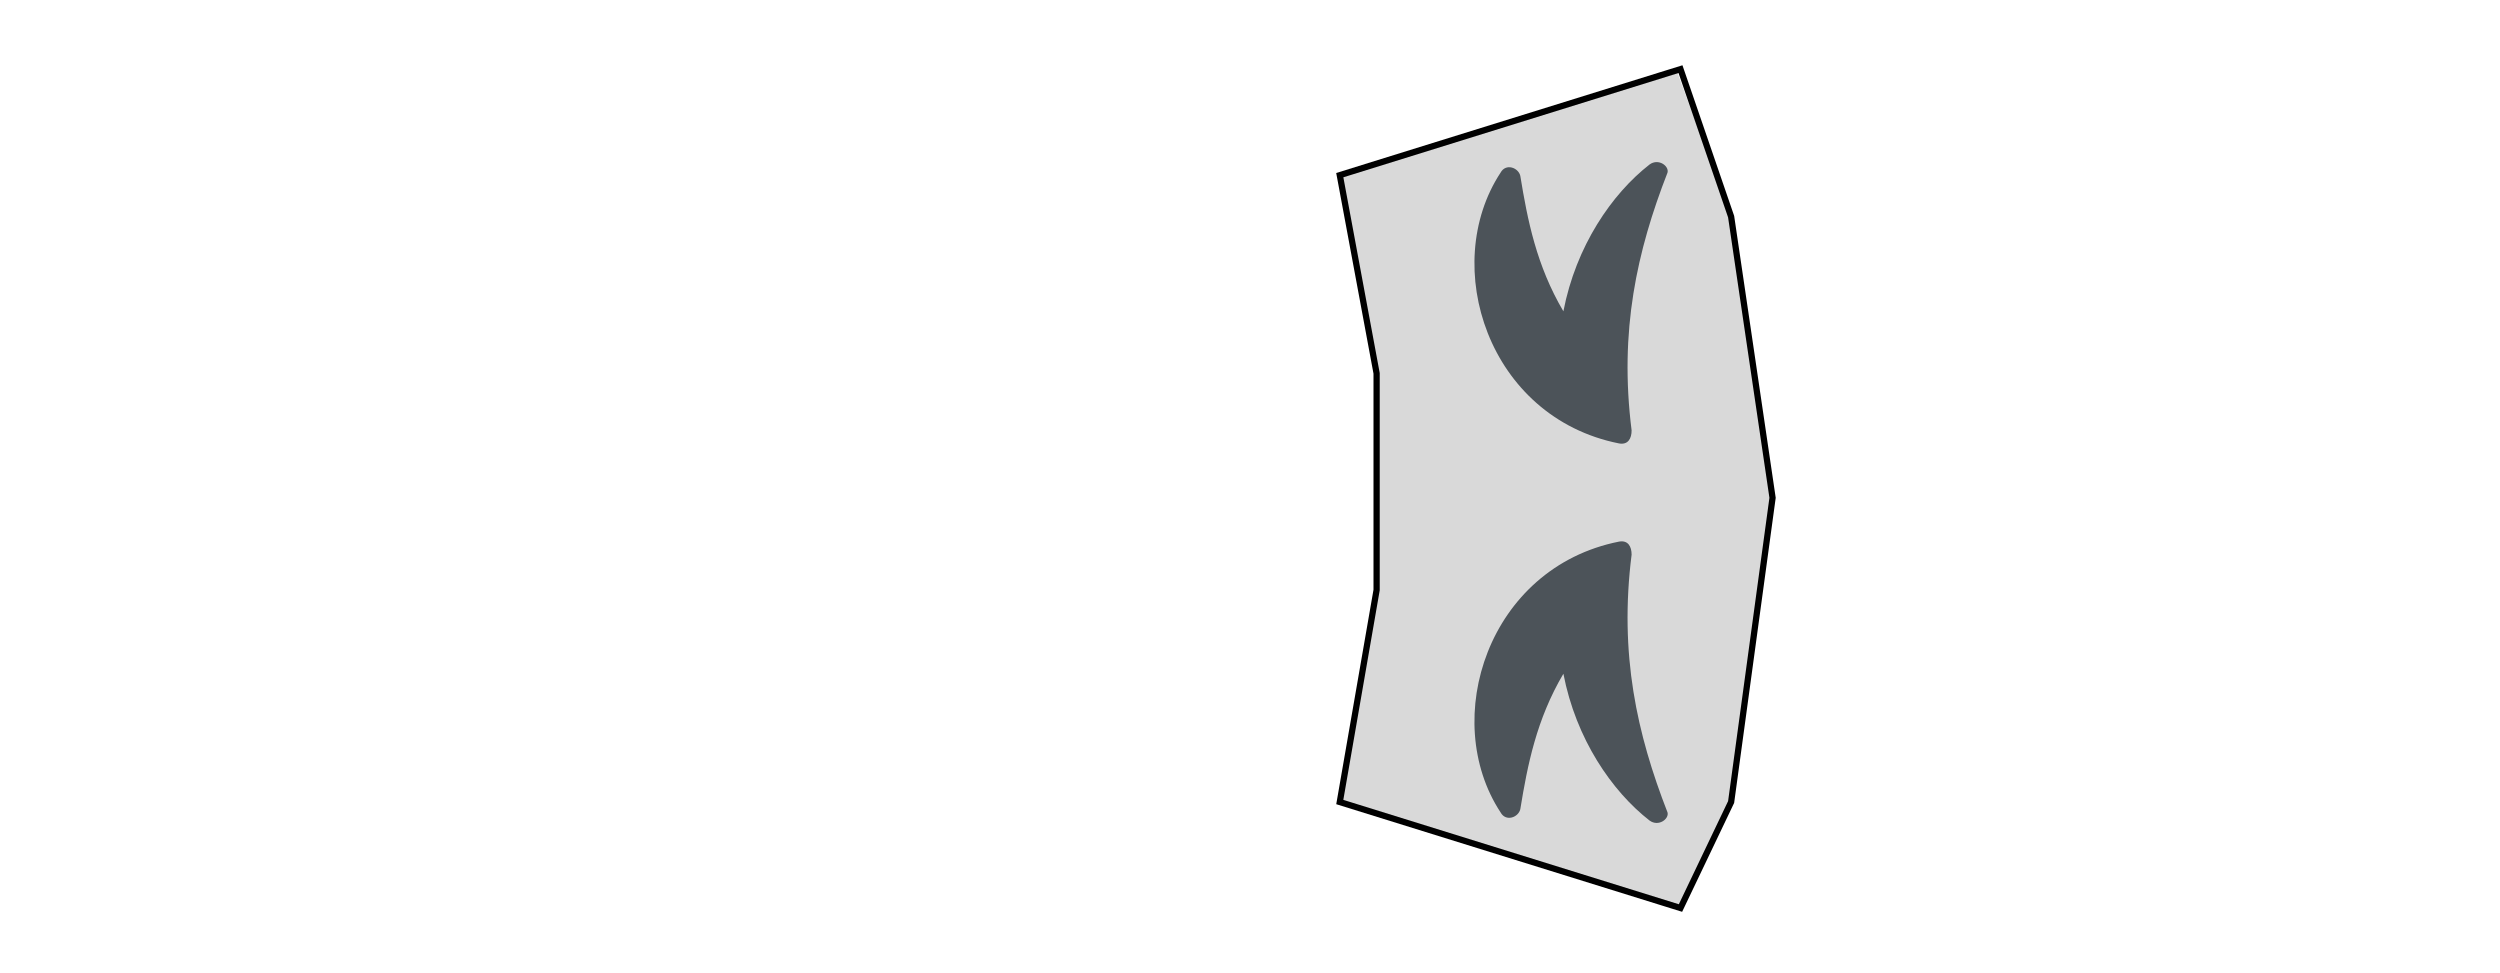
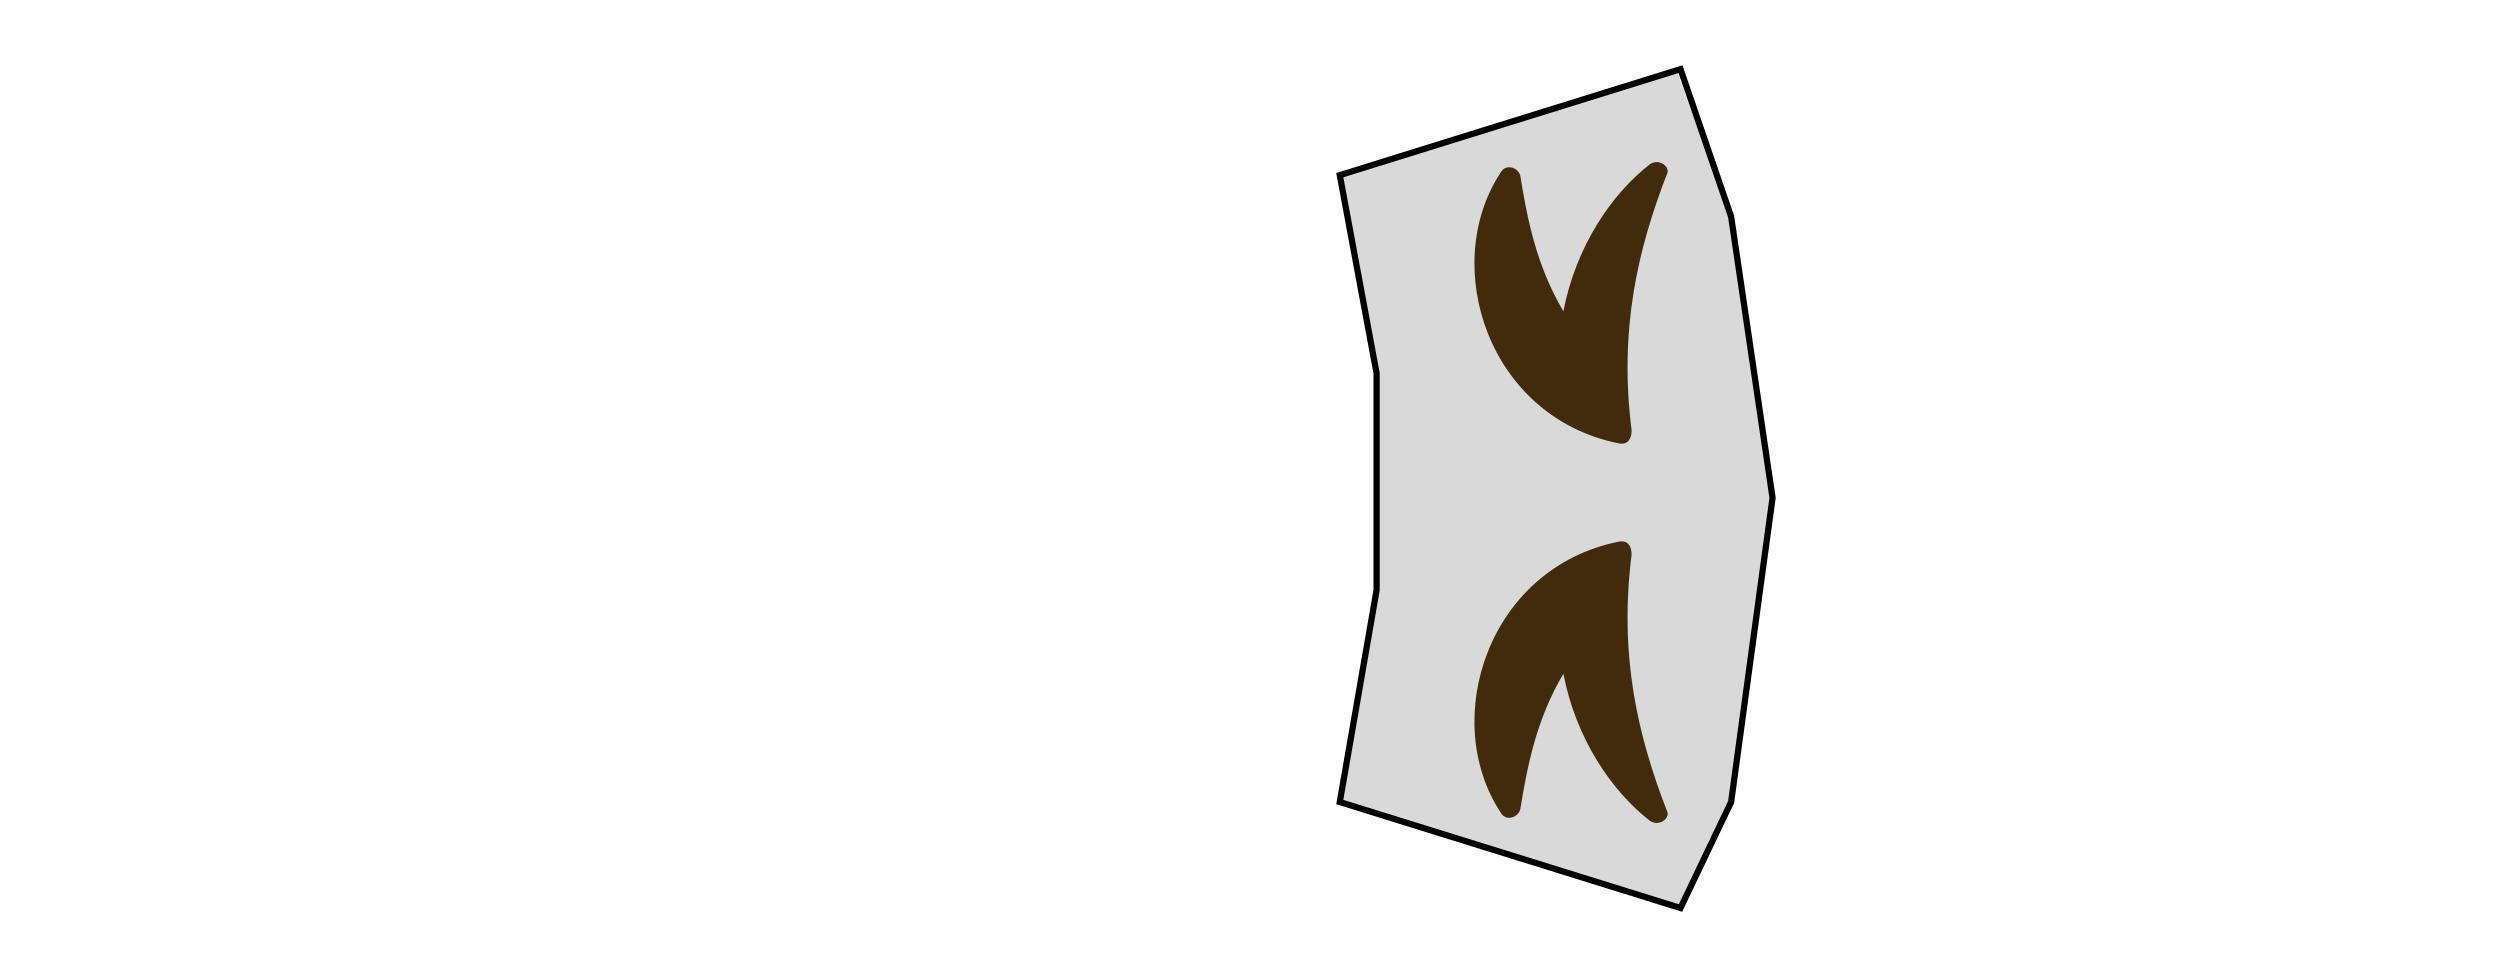
<svg xmlns="http://www.w3.org/2000/svg" width="401" height="156" fill="none" viewBox="0 0 401 156">
  <path fill="#d9d9d9" d="M269.319 146 215 128.5l6-33.5V59.5l-6-31.302L269 11.5l8.5 23 6.5 45.236-6.5 48.764z" />
-   <path fill="#4c5359" d="M240.691 130.307c.864 1.57 2.879.785 3.167-.523 1.152-7.065 2.592-14.391 6.91-21.717 2.016 10.466 7.775 18.839 13.821 23.548 1.44 1.047 3.167-.261 2.879-1.308-4.895-12.559-7.774-25.38-5.758-41.34 0-1.309-.576-2.356-2.016-2.094-21.018 4.186-28.793 28.52-19.003 43.434M240.691 27.693c.864-1.57 2.879-.785 3.167.523 1.152 7.065 2.592 14.391 6.91 21.717 2.016-10.466 7.775-18.838 13.821-23.548 1.44-1.047 3.167.261 2.879 1.308-4.895 12.56-7.774 25.38-5.758 41.34 0 1.309-.576 2.356-2.016 2.094-21.018-4.186-28.793-28.52-19.003-43.434" />
+   <path fill="#422B0D" d="M240.691 130.307c.864 1.57 2.879.785 3.167-.523 1.152-7.065 2.592-14.391 6.91-21.717 2.016 10.466 7.775 18.839 13.821 23.548 1.44 1.047 3.167-.261 2.879-1.308-4.895-12.559-7.774-25.38-5.758-41.34 0-1.309-.576-2.356-2.016-2.094-21.018 4.186-28.793 28.52-19.003 43.434M240.691 27.693c.864-1.57 2.879-.785 3.167.523 1.152 7.065 2.592 14.391 6.91 21.717 2.016-10.466 7.775-18.838 13.821-23.548 1.44-1.047 3.167.261 2.879 1.308-4.895 12.56-7.774 25.38-5.758 41.34 0 1.309-.576 2.356-2.016 2.094-21.018-4.186-28.793-28.52-19.003-43.434" />
  <path stroke="#000" d="m277.672 128.645-8.123 17.004-54.648-17.004 5.907-34.01V59.886l-5.907-31.791 54.648-17.005 8.123 23.659 6.647 45.1z" />
</svg>
